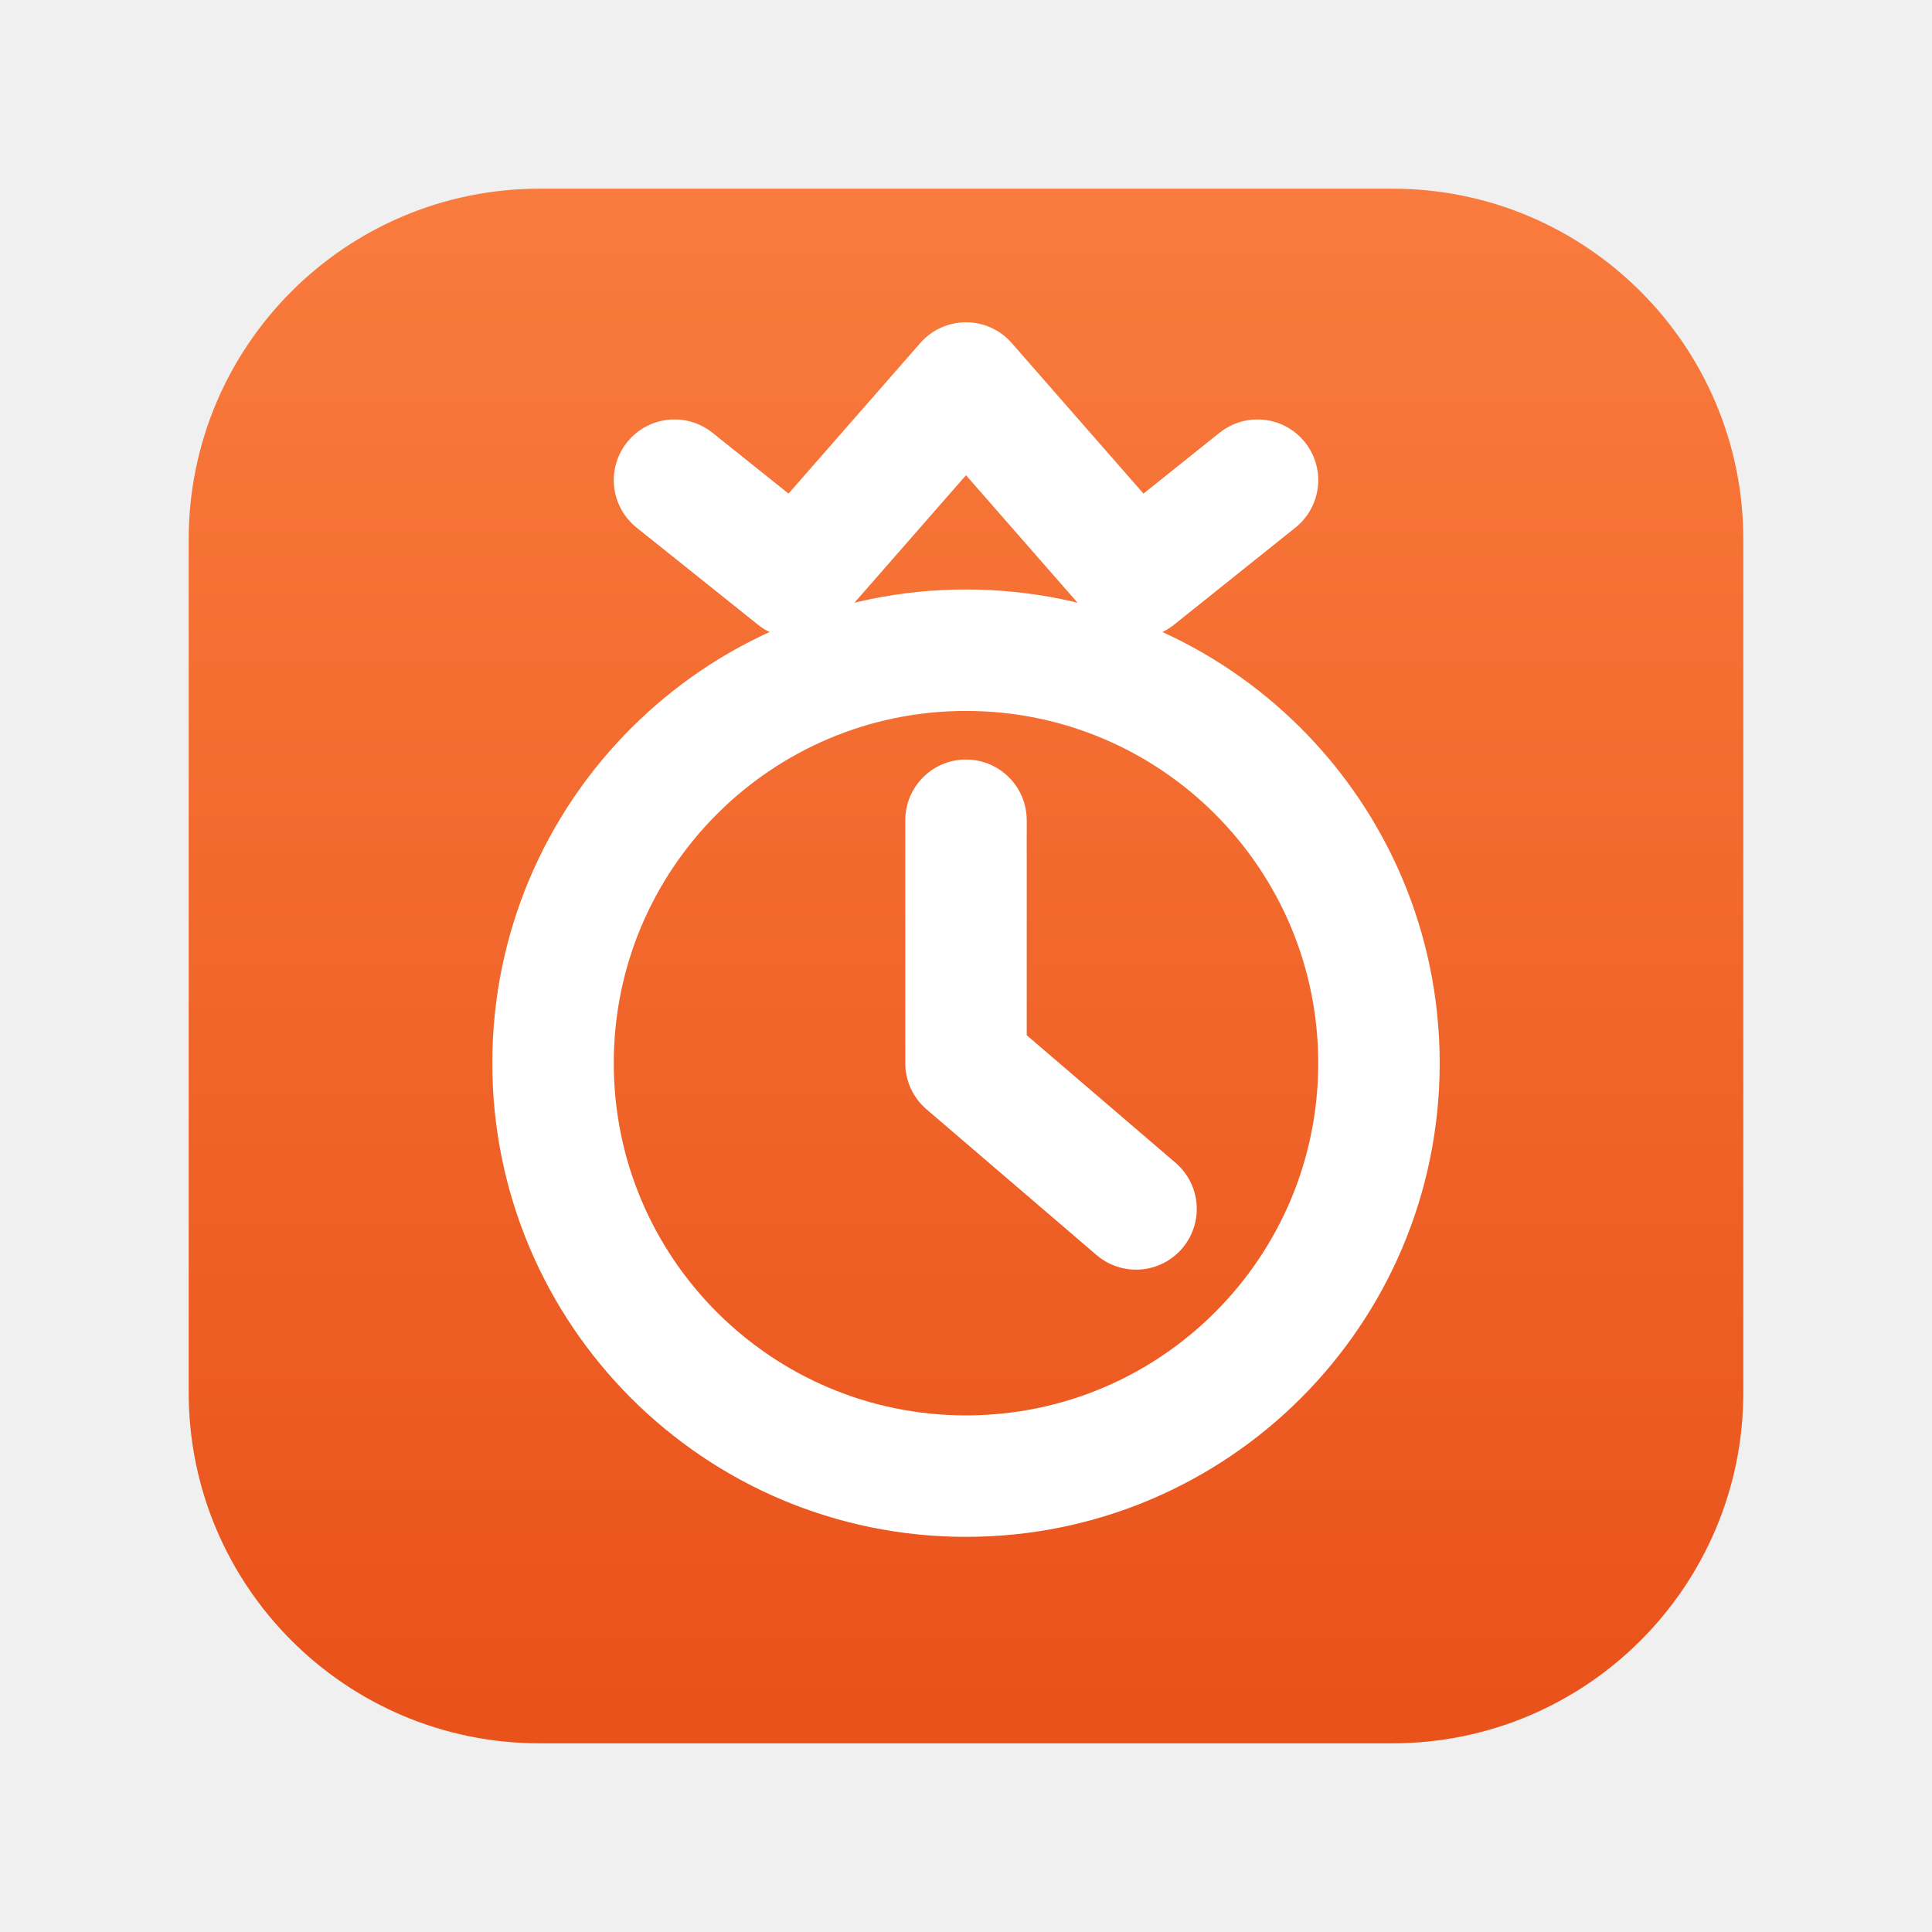
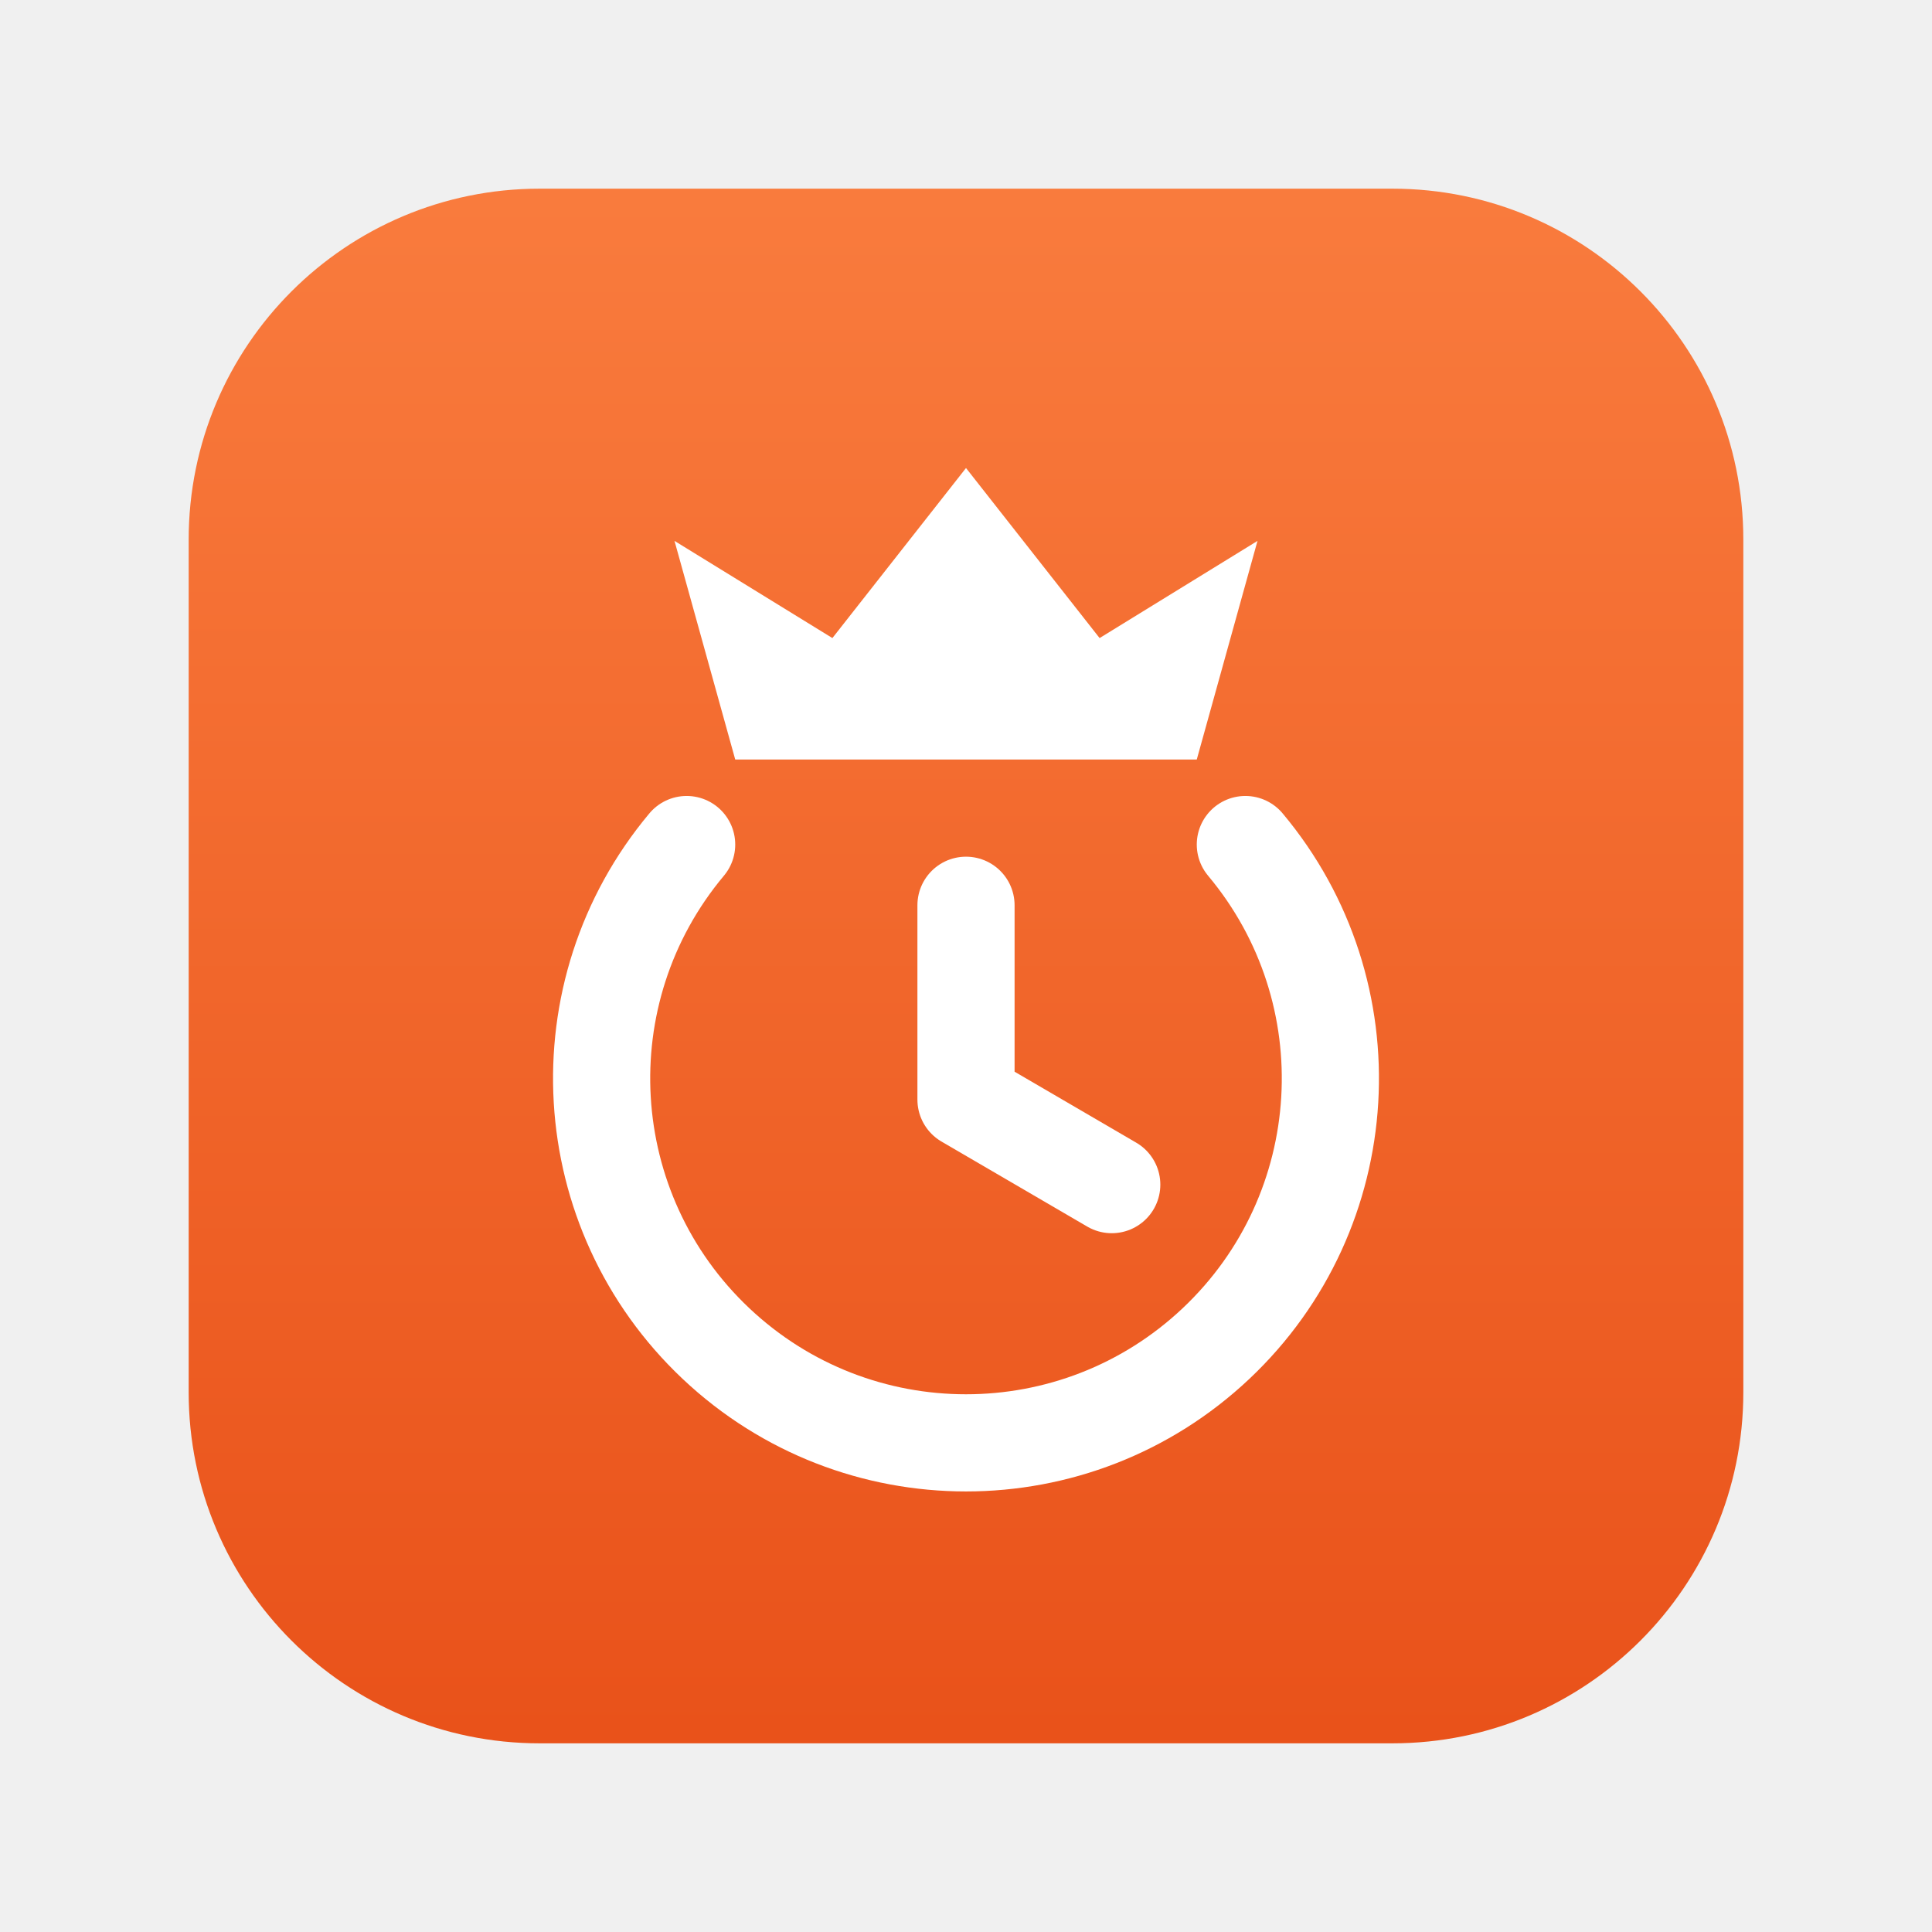
<svg xmlns="http://www.w3.org/2000/svg" viewBox="0 0 1024 1024" width="1024" height="1024">
  <defs>
    <linearGradient id="bg" x1="0" y1="0" x2="0" y2="1">
      <stop offset="0" stop-color="#F97B3D" />
      <stop offset="1" stop-color="#E9521A" />
    </linearGradient>
  </defs>
  <rect x="100" y="100" width="824" height="824" rx="186" fill="url(#bg)" />
-   <g fill="none" stroke="#FFFFFF" stroke-width="5" stroke-linecap="round" stroke-linejoin="round" transform="translate(100 100) scale(12.875)">
-     <circle cx="32" cy="36" r="17" />
-     <path d="M32 26v10l7 6" />
-     <path d="M20 12l5 4 7-8 7 8 5-4" />
+   <g transform="translate(100 100) scale(12.875) translate(8 8) scale(2)" fill="none" stroke="#FFFFFF" stroke-width="2" stroke-linecap="round" stroke-linejoin="round">
+     <path d="m6 3.25 3.25 2L12 1.75l2.75 3.5 3.25-2-1.25 4.5h-9.5Z" fill="#FFFFFF" stroke="none" />
+     <path d="M6.25 9.5a7.5 7.5 0 1 0 11.5 0" />
+     <path d="M12 10.75v4l3 1.75" />
  </g>
</svg>
